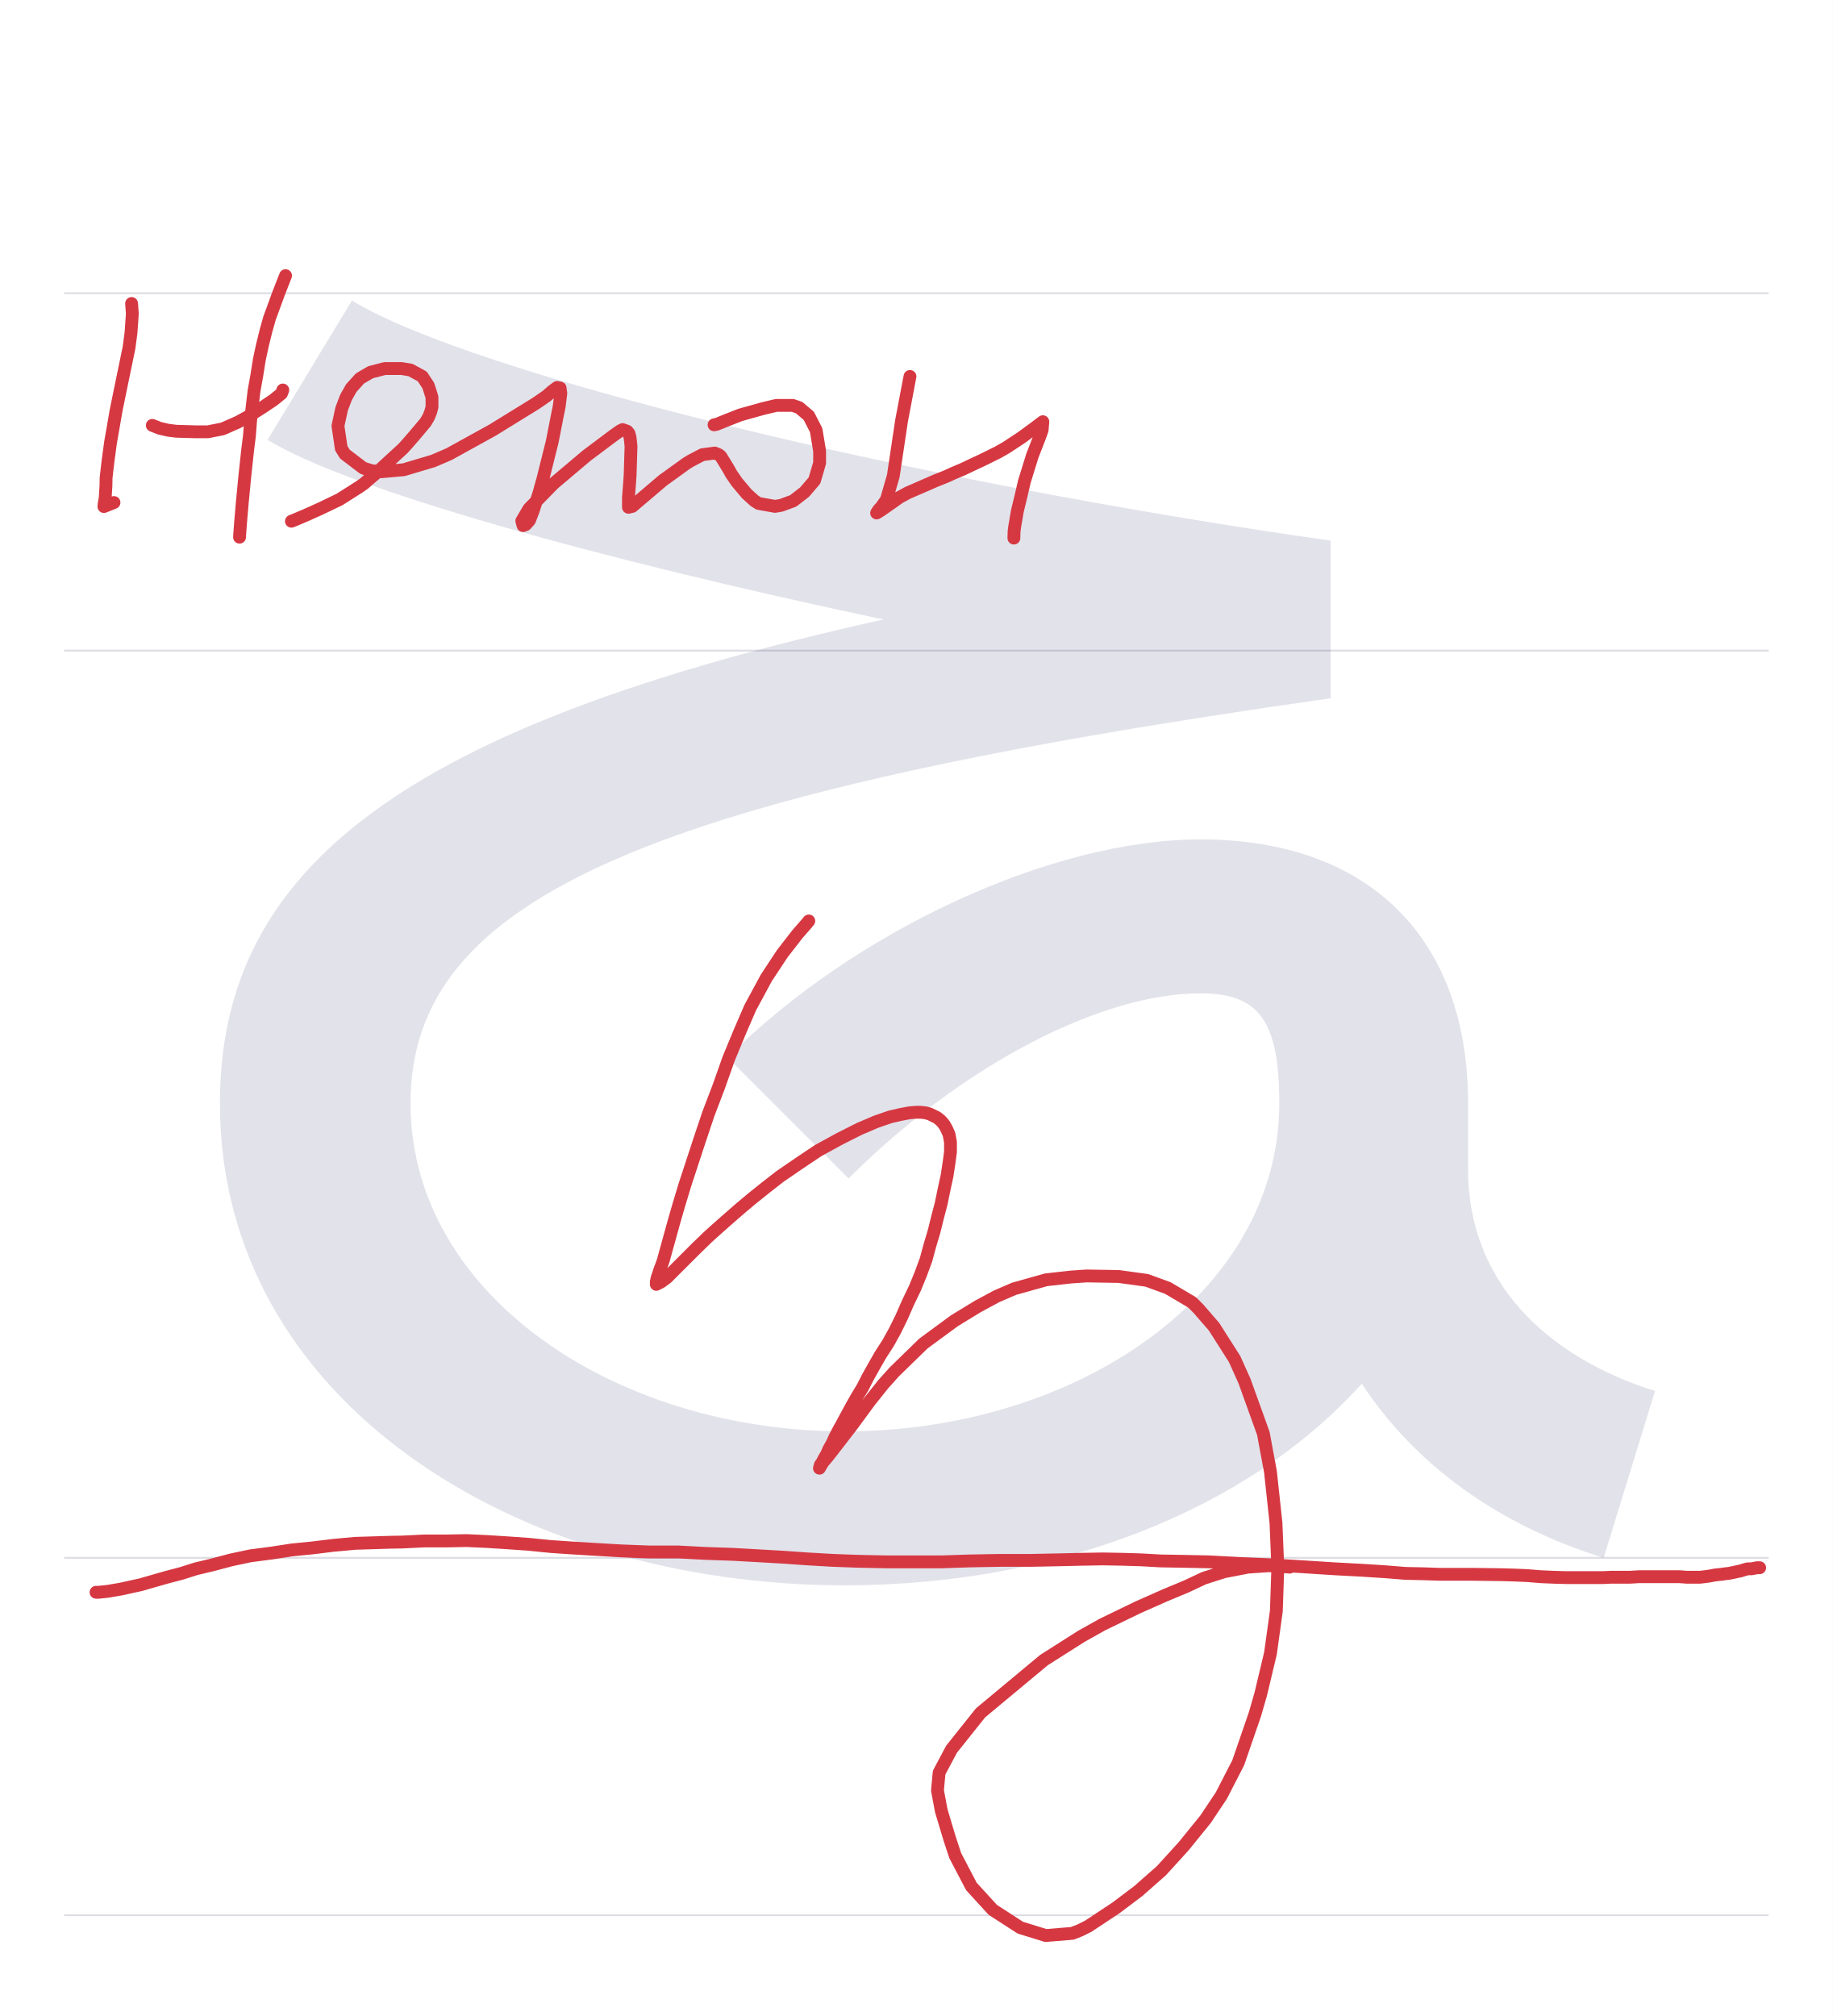
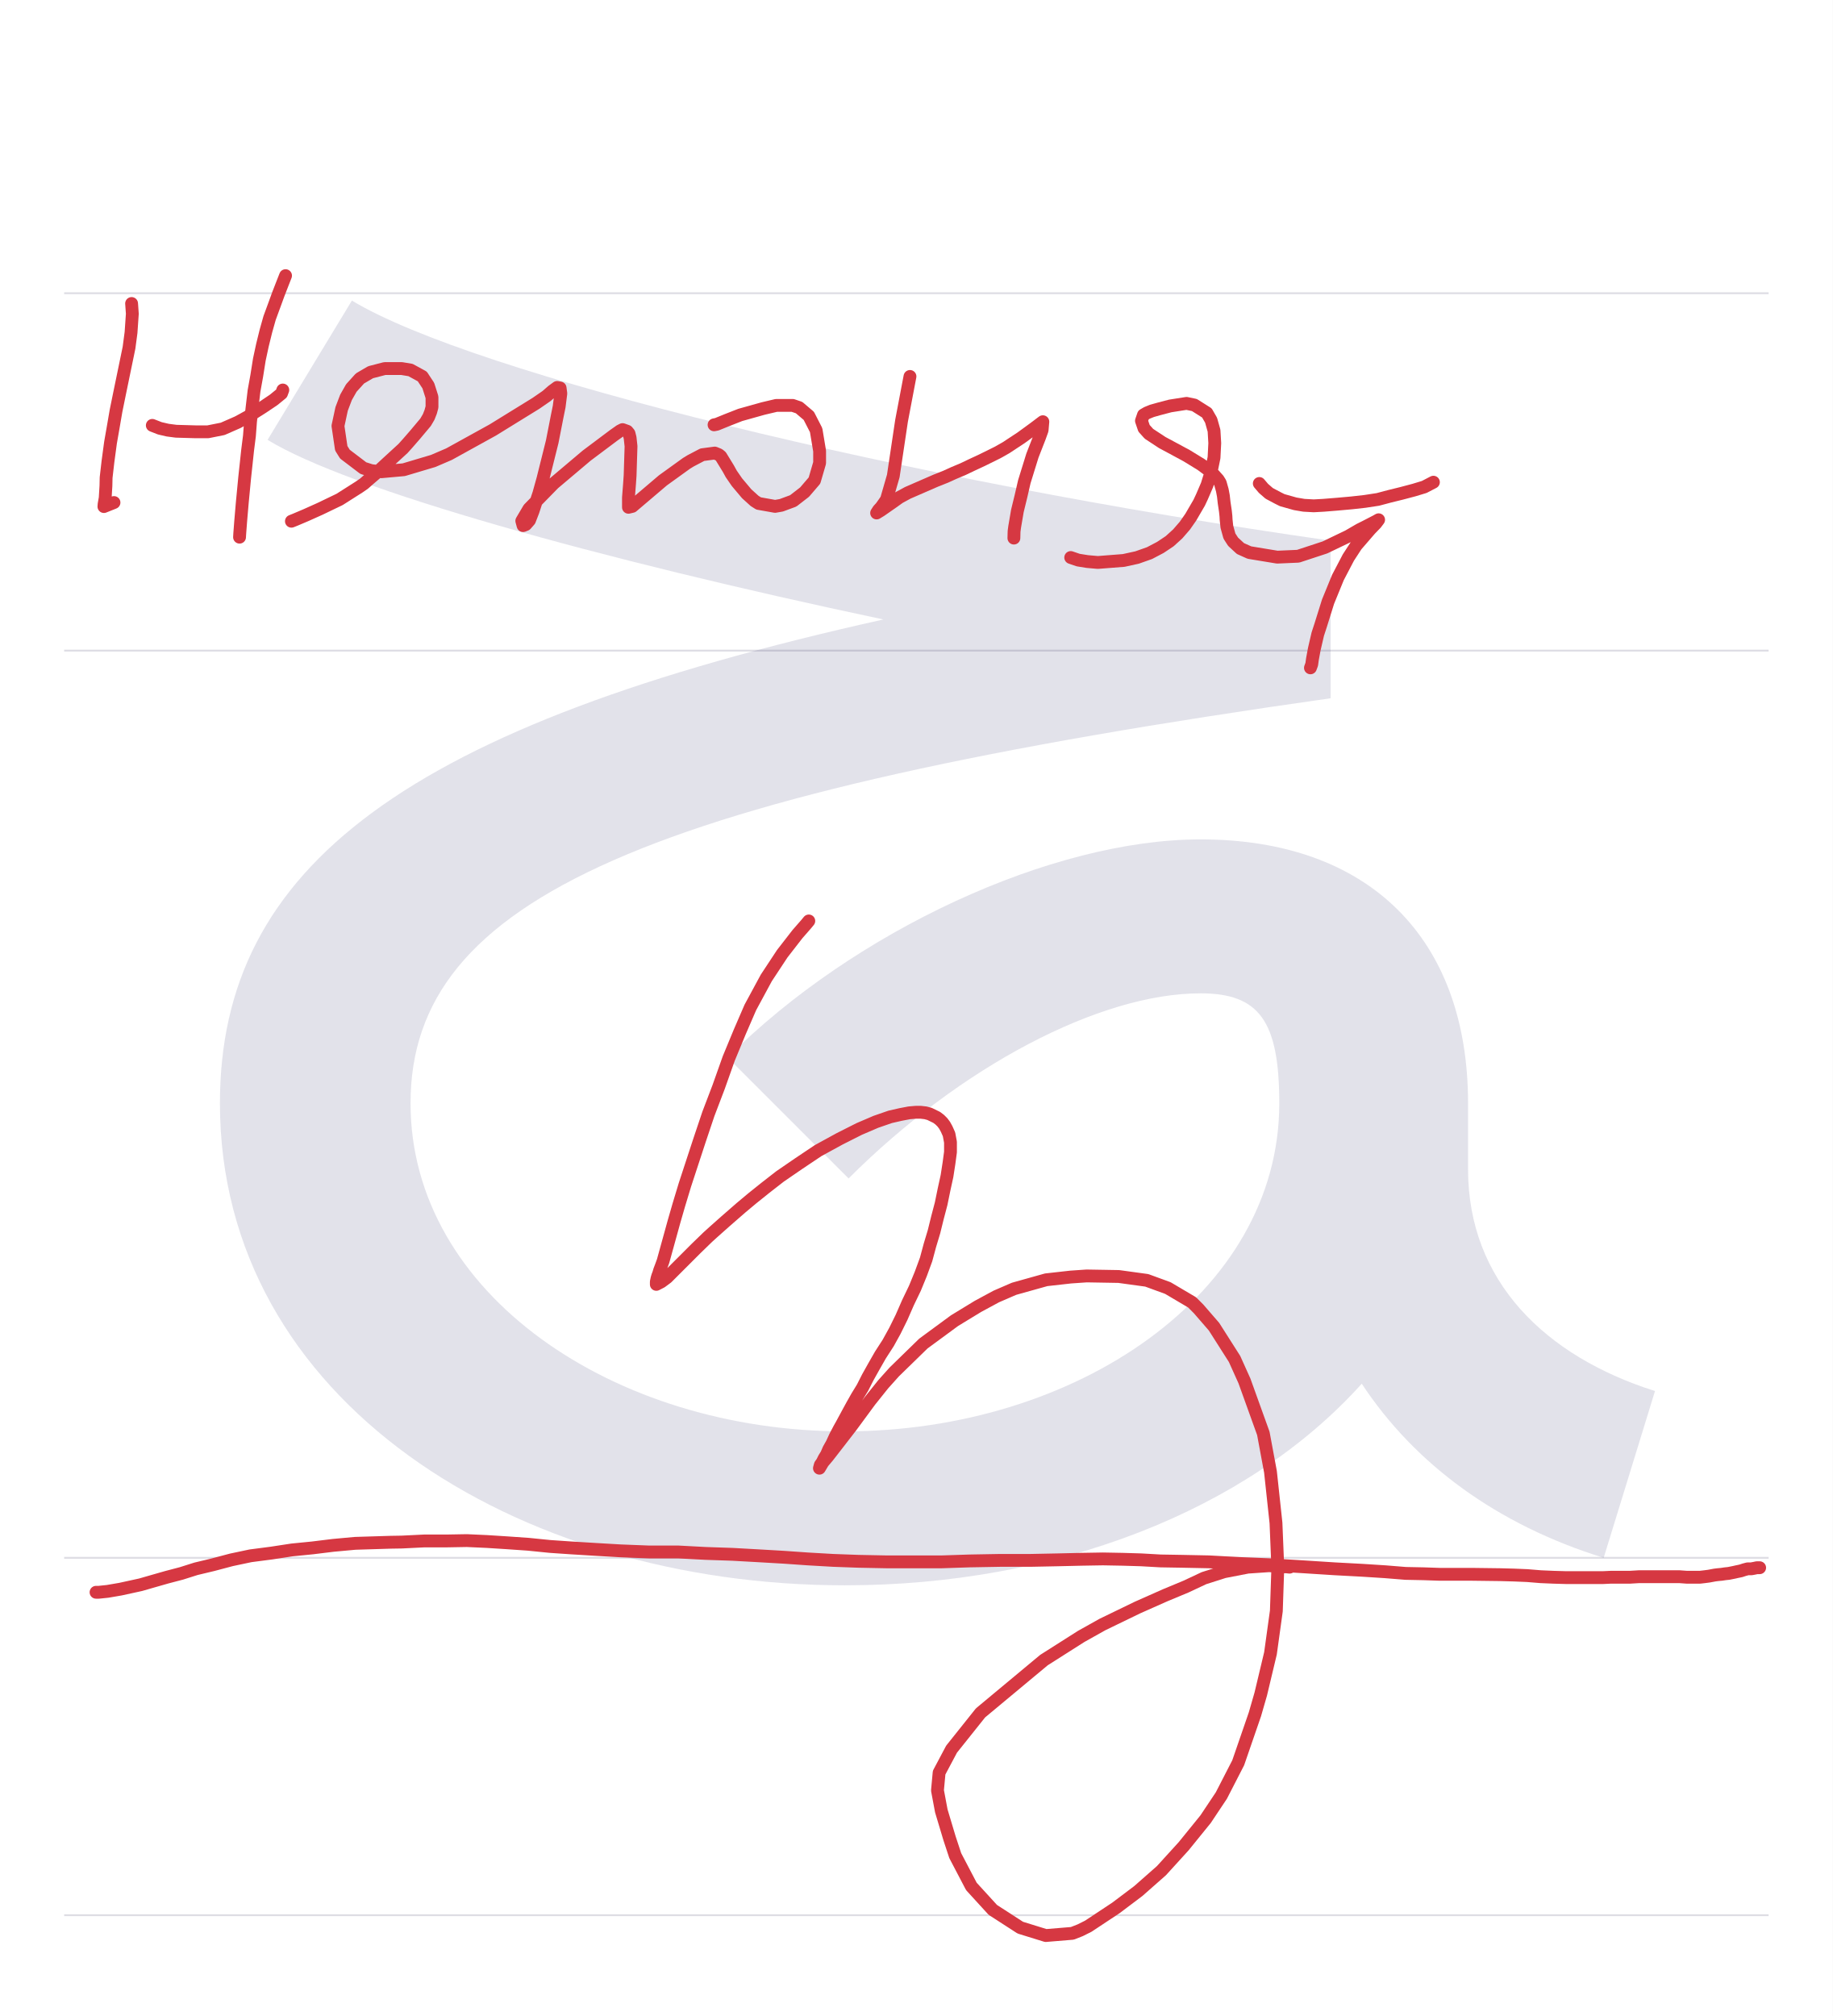
<svg xmlns="http://www.w3.org/2000/svg" viewBox="0 0 1000 1100">
  <rect width="100%" height="100%" fill="white" />
  <path d="M35 850H965" stroke="#dedde4" fill="none" />
  <path d="M35 355H965" stroke="#dedde4" fill="none" />
  <path d="M35 160H965" stroke="#dedde4" fill="none" />
  <path d="M35 1045H965" stroke="#dedde4" fill="none" />
  <path d="M595 248C595 144 484 69 358 69C232 69 121 144 121 248C121 360 249 416 623 469V555C391 588 155 646 89 686L43 610C87 583 223 545 379 512C118 454 17 377 17 248C17 86 178 -15 358 -15C472 -15 577 25 640 95C669 51 714 18 772 0L800 91C740 110 698 151 698 212V248C698 338 644 392 552 392C471 392 363 342 294 273L360 207C421 268 497 308 552 308C584 308 595 293 595 248Z" fill="#08084d" opacity=".12" transform="translate(103.0 850) scale(1 -1)" />
  <path d="M441.3,502.5L439.9,504.2L435.1,509.7L426.8,520.4L418.1,533.6L409.4,549.7L403.6,563.1L397.6,577.6L392.1,593.1L386.5,607.8L381.7,622.1L377.6,634.6L373.7,646.5L370.4,657.4L367.8,666.4L361.8,688.1L360.7,691.1L359.9,693.2L359.4,694.9L358.9,696.2L358.5,697.5L358.1,699.4L358.1,700.8L360.8,699.4L363.9,697.1L368.1,692.9L373.5,687.5L379.7,681.3L386.2,675L389.4,672.1L395.7,666.5L404.3,659L410.4,653.9L417.5,648.2L425.6,641.9L435.8,634.9L446.4,627.8L458.1,621.4L468.8,616L477.9,612.1L485.7,609.4L491.4,608.1L496.1,607.2L499.6,606.9L502.4,606.9L505,607.2L507.2,607.8L511.1,609.7L512.8,611L514.2,612.4L515.4,614L516.5,616L517.8,618.9L518.6,623.2L518.6,628.6L517.8,634.6L516.7,641.7L515.1,649L513.5,656.8L511.5,664.4L509.6,672.1L507.4,679.4L505.3,687.2L502.4,695.1L499.2,702.9L495.4,710.8L491.9,718.8L488.3,726.1L484.6,732.8L480.4,739.3L476.8,745.6L473.5,751.5L470.6,757.2L467.6,762.1L465,766.7L462.6,771.1L459.2,777.4L457.9,779.7L455.7,783.9L454,787.6L452.2,790.8L451,793.6L449.7,795.7L448.6,797.9L447.6,799.3L447.1,801.1L449,797.9L451.7,794.7L457.6,787.1L464.4,778.3L474.7,764.3L481.9,755.3L487.9,748.6L503.8,733.1L520.8,720.6L533.6,712.8L543.6,707.4L553.3,703.2L570.8,698.3L584.2,696.8L592.9,696.2L610.4,696.5L625.7,698.6L637.2,702.8L650.4,710.6L654,714.2L662.4,723.9L673.6,741.5L679,753.5L689.3,782.1L693.2,803.1L696.2,831L697.2,855.4L696.4,879L693.2,902.1L687.9,924.3L684.7,935.4L675.6,961.8L666.4,979.7L657.8,992.6L645.8,1007.4L633.7,1020.7L621.1,1031.8L608.9,1041L593.8,1051L589.4,1053.2L585.1,1054.9L570.6,1056.1L556.7,1051.8L541.7,1042.1L530,1029.3L521.2,1012.5L518.1,1003.1L513.6,988.1L511.5,976.9L512.4,967.2L519.2,954.4L535,934.6L569.6,905.8L589.9,892.9L601.5,886.4L620.7,877.1L635.8,870.4L647.1,865.7L656.9,861.1L667.9,857.6L680.8,855.1L692.5,854.3L699.7,854.9L701.8,854.9L703.6,855.1" fill="none" stroke="#d63842" stroke-width="7" stroke-linecap="round" stroke-linejoin="round" />
  <path d="M52.4,868.8L53.9,868.8L58.7,868.3L65.7,867.1L76.7,864.7L83.3,862.8L91,860.6L99,858.5L106.9,856L116.1,853.8L126.3,851.1L136.7,848.9L148.2,847.4L159.3,845.7L170.4,844.6L181.8,843.2L193.8,842.1L213.2,841.5L219.2,841.4L231.4,840.8L243.5,840.8L254.7,840.6L265.7,841.1L276.7,841.8L288.2,842.6L300.1,843.8L311.8,844.6L324.9,845.4L338.6,846.2L353.9,846.8L369.9,846.8L385,847.6L399.7,848.1L414,848.9L427.8,849.7L440.7,850.6L454.6,851.4L468.3,851.9L483.5,852.2L498.5,852.2L513.9,852.2L529,851.7L545.8,851.4L562.2,851.4L577.2,851.1L590,850.8L601.8,850.6L612.6,850.8L622.6,851.1L633.2,851.7L645,851.9L659.7,852.2L676.4,853.1L693.2,853.8L711.1,854.9L728.3,856L743.3,856.8L755.8,857.6L766.9,858.5L776.7,858.7L785.6,859L794.7,859L803.3,859L818.8,859.2L826.1,859.4L833.3,859.7L840.6,860.3L847.6,860.6L854.4,860.8L860.3,860.8L867.9,860.8L870.3,860.8L874.6,860.8L878.8,860.6L882.4,860.6L885.8,860.6L889.3,860.6L894.3,860.3L899.7,860.3L905.8,860.3L911.5,860.3L916.3,860.3L920.4,860.6L924,860.6L927.5,860.6L930.1,860.3L932.4,860L934,859.7L935.6,859.4L937.2,859.2L939.3,859L941.3,858.7L943.2,858.5L944.7,858.2L946.2,857.9L947.5,857.6L949.9,857.1L951.7,856.5L953.6,856L955.6,856L957.2,855.7L958.6,855.4L960.1,855.4" fill="none" stroke="#d63842" stroke-width="7" stroke-linecap="round" stroke-linejoin="round" />
  <path d="M71.8,165.6L72.2,171.2L71.5,181.4L70.4,189.7L65.3,214.4L63.3,224.2L61.7,233.5L60.3,241.5L58.9,251.9L57.9,260.6L57.8,265.1L57.4,271.7L56.8,275.1L56.7,276.4L62.2,274.2" fill="none" stroke="#d63842" stroke-width="7" stroke-linecap="round" stroke-linejoin="round" />
  <path d="M83.1,232.1L87.2,233.7L91.5,234.7L96.1,235.3L106.5,235.6L108.3,235.6L113.5,235.6L121.5,234L129.7,230.4L135,227.5L143.5,222.1L149.3,218.2L153.6,214.7L154.3,212.8" fill="none" stroke="#d63842" stroke-width="7" stroke-linecap="round" stroke-linejoin="round" />
  <path d="M155.8,150.4L154,155L151.9,160.4L149.6,166.7L147.1,173.5L145.1,180.6L143.2,188.3L141.5,196.2L140.1,205L138.6,213.3L137.6,221.8L136.7,229.9L136.1,237.8L135.1,245.7L134.3,253.2L133.5,260.6L132.2,274.2L131.3,284.7L130.8,291.3L130.7,293.1" fill="none" stroke="#d63842" stroke-width="7" stroke-linecap="round" stroke-linejoin="round" />
  <path d="M159,284.4L161,283.6L166.9,281.1L174.7,277.6L185.3,272.5L196,265.7L198.6,263.9L201.1,261.7L206,257.5L211.5,252.4L219.9,244.7L222.5,241.8L226.5,237.2L232.2,230.4L233.9,227.5L235,224.7L235.7,222.1L235.7,216.7L233.7,210.4L230.4,205.4L224,201.9L219.2,201.1L209.9,201.1L202.2,203.1L196.4,206.5L191.7,211.7L188.8,216.8L186.4,223.1L184.4,232.4L186.2,244.6L188.2,247.8L198.2,255.4L202.6,256.8L208.1,257.4L220.3,256.3L236.4,251.5L245,247.8L268.9,234.6L281.7,226.7L292.4,220.1L298.2,216.1L301.4,213.3L302.5,212.5L304,211.4L305.6,211.7L306,214.7L305.1,221.8L304,227.2L301.3,241L296.2,261.4L294,269.3L293.2,271.7L290.8,279L288.9,283.9L286.9,286.2L285.4,286.8L284.7,284.2L288.6,277.6L302.1,263.8L320.1,248.6L334.9,237.5L338.3,235.1L339.7,234.4L342.2,235.3L343.2,236.5L343.8,238.9L344.3,243.5L343.8,259.4L343.5,263.8L342.9,271.5L342.9,274.9L342.9,276.8L345,276.3L361.7,262.1L374.6,252.8L376.9,251.4L383.2,248.1L390,247.2L392.2,248.1L393.3,249L397.4,255.7L399,258.6L402.1,263.1L407.4,269.4L411.7,273.3L413.9,274.7L422.9,276.3L426.3,275.7L432.8,273.3L439,268.5L444.4,262.2L447.2,252.6L447.2,246.1L445.3,234.7L441.3,226.9L436,222.4L432.5,221.2L423.6,221.2L416.4,222.9L403.9,226.4L396.5,229.3L391.1,231.5L389.6,231.8" fill="none" stroke="#d63842" stroke-width="7" stroke-linecap="round" stroke-linejoin="round" />
  <path d="M496.5,205.4L491.9,229.6L487.4,259.7L483.7,272.5L482.9,273.7L481.5,275.7L480.7,276.8L479.4,278.2L478.3,279.9L480.6,278.5L487.2,273.9L490.7,271.4L495.3,268.9L510.7,262.2L516,260.1L520.4,258.1L525.4,256L530,253.8L535.8,251.1L544.3,246.9L548.9,244.3L557.1,238.9L561.5,235.7L565.7,232.6L567.8,231L569,230.1L568.6,234.7L567.2,238.6L563.3,248.6L558.9,262.8L557.1,270.6L555.1,278.8L553.6,287.6L553.3,289.9L553.2,293.6" fill="none" stroke="#d63842" stroke-width="7" stroke-linecap="round" stroke-linejoin="round" />
+   <path d="M584.2,304.2L588.3,305.6L593.3,306.4L599,306.9L613.1,305.8L620.4,304.2L627.2,301.8L633.1,298.7L638.2,295.3L642.6,291.3L646.5,286.8L649.7,282.2L654.3,274.3L655.8,271.1L658.6,264.6L660.8,257.5L662.4,249.7L662.8,241.8L662.4,235L660.8,229.3L658.5,225.3L651.7,221L647.4,220.1L638.5,221.5L632.4,223.1L628.5,224.2L625.8,225.3L623.9,226.4L622.8,229.6L624.2,233.7L626.9,236.7L634.2,241.5L638.5,243.8L647.4,248.6L655.4,253.5L661.2,257.8L664.7,261.7L665.8,263.5L666.9,267.4L667.5,270.6L667.9,274.2L668.6,278.9L668.9,281.7L669,283.6L669.4,287.4L670.8,292.5L672.8,295.6L676.8,299.3L681.7,301.5L696.9,304L708.3,303.5L722.9,298.7L735.6,292.6L741.8,289L745,287.4L750.8,284.4L752.2,283.6L750.7,285.6L747.6,288.8L740,297.6L735.7,304.2L730,315.1L724.6,328.3L720.6,341.1L719,346L717.1,354.2L716.1,359.6L715.7,362.5L715,364.4" fill="none" stroke="#d63842" stroke-width="7" stroke-linecap="round" stroke-linejoin="round" />
+   <path d="M687.1,263.8L689.4,266.5L692.5,269.2L697.2,271.7L699.6,272.9L706.7,274.9L711.4,275.7L716.8,276L722.2,275.7L729.6,275.1L737.4,274.4L744.6,273.6L751.8,272.5L758.2,270.8L764.7,269.2L771.5,267.4L777.1,265.7L782.1,263.1" fill="none" stroke="#d63842" stroke-width="7" stroke-linecap="round" stroke-linejoin="round" />
</svg>
